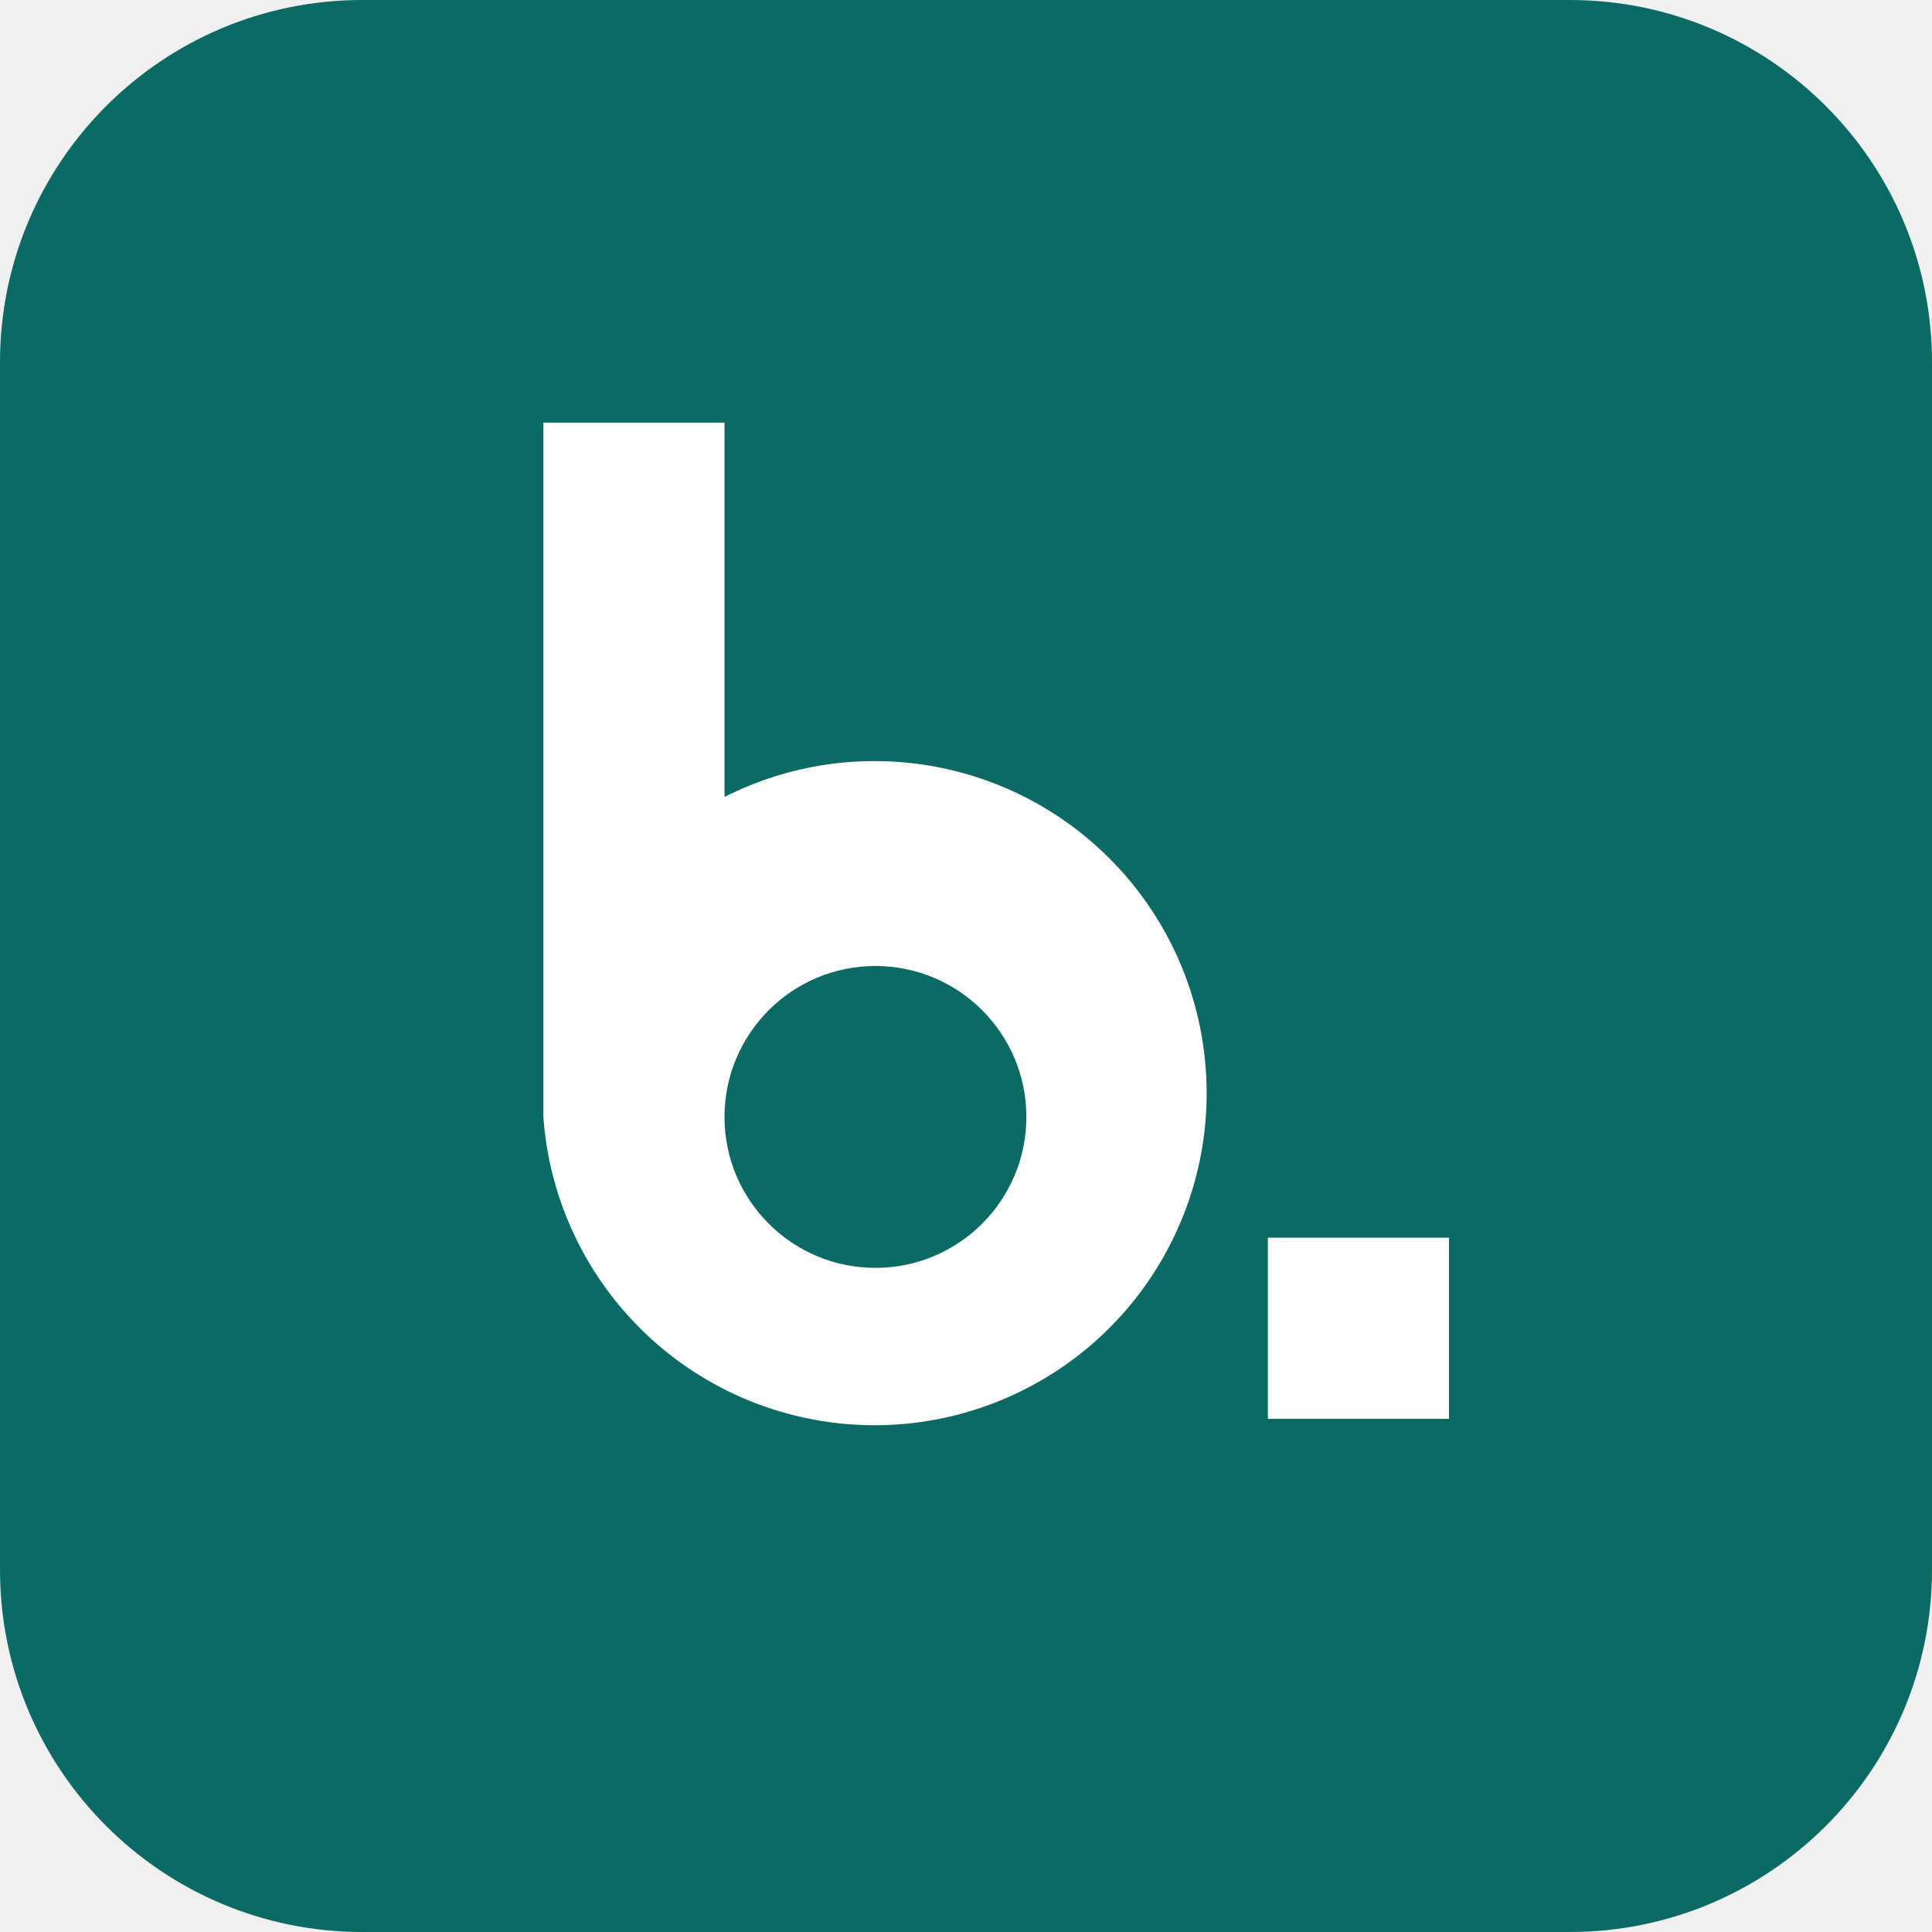
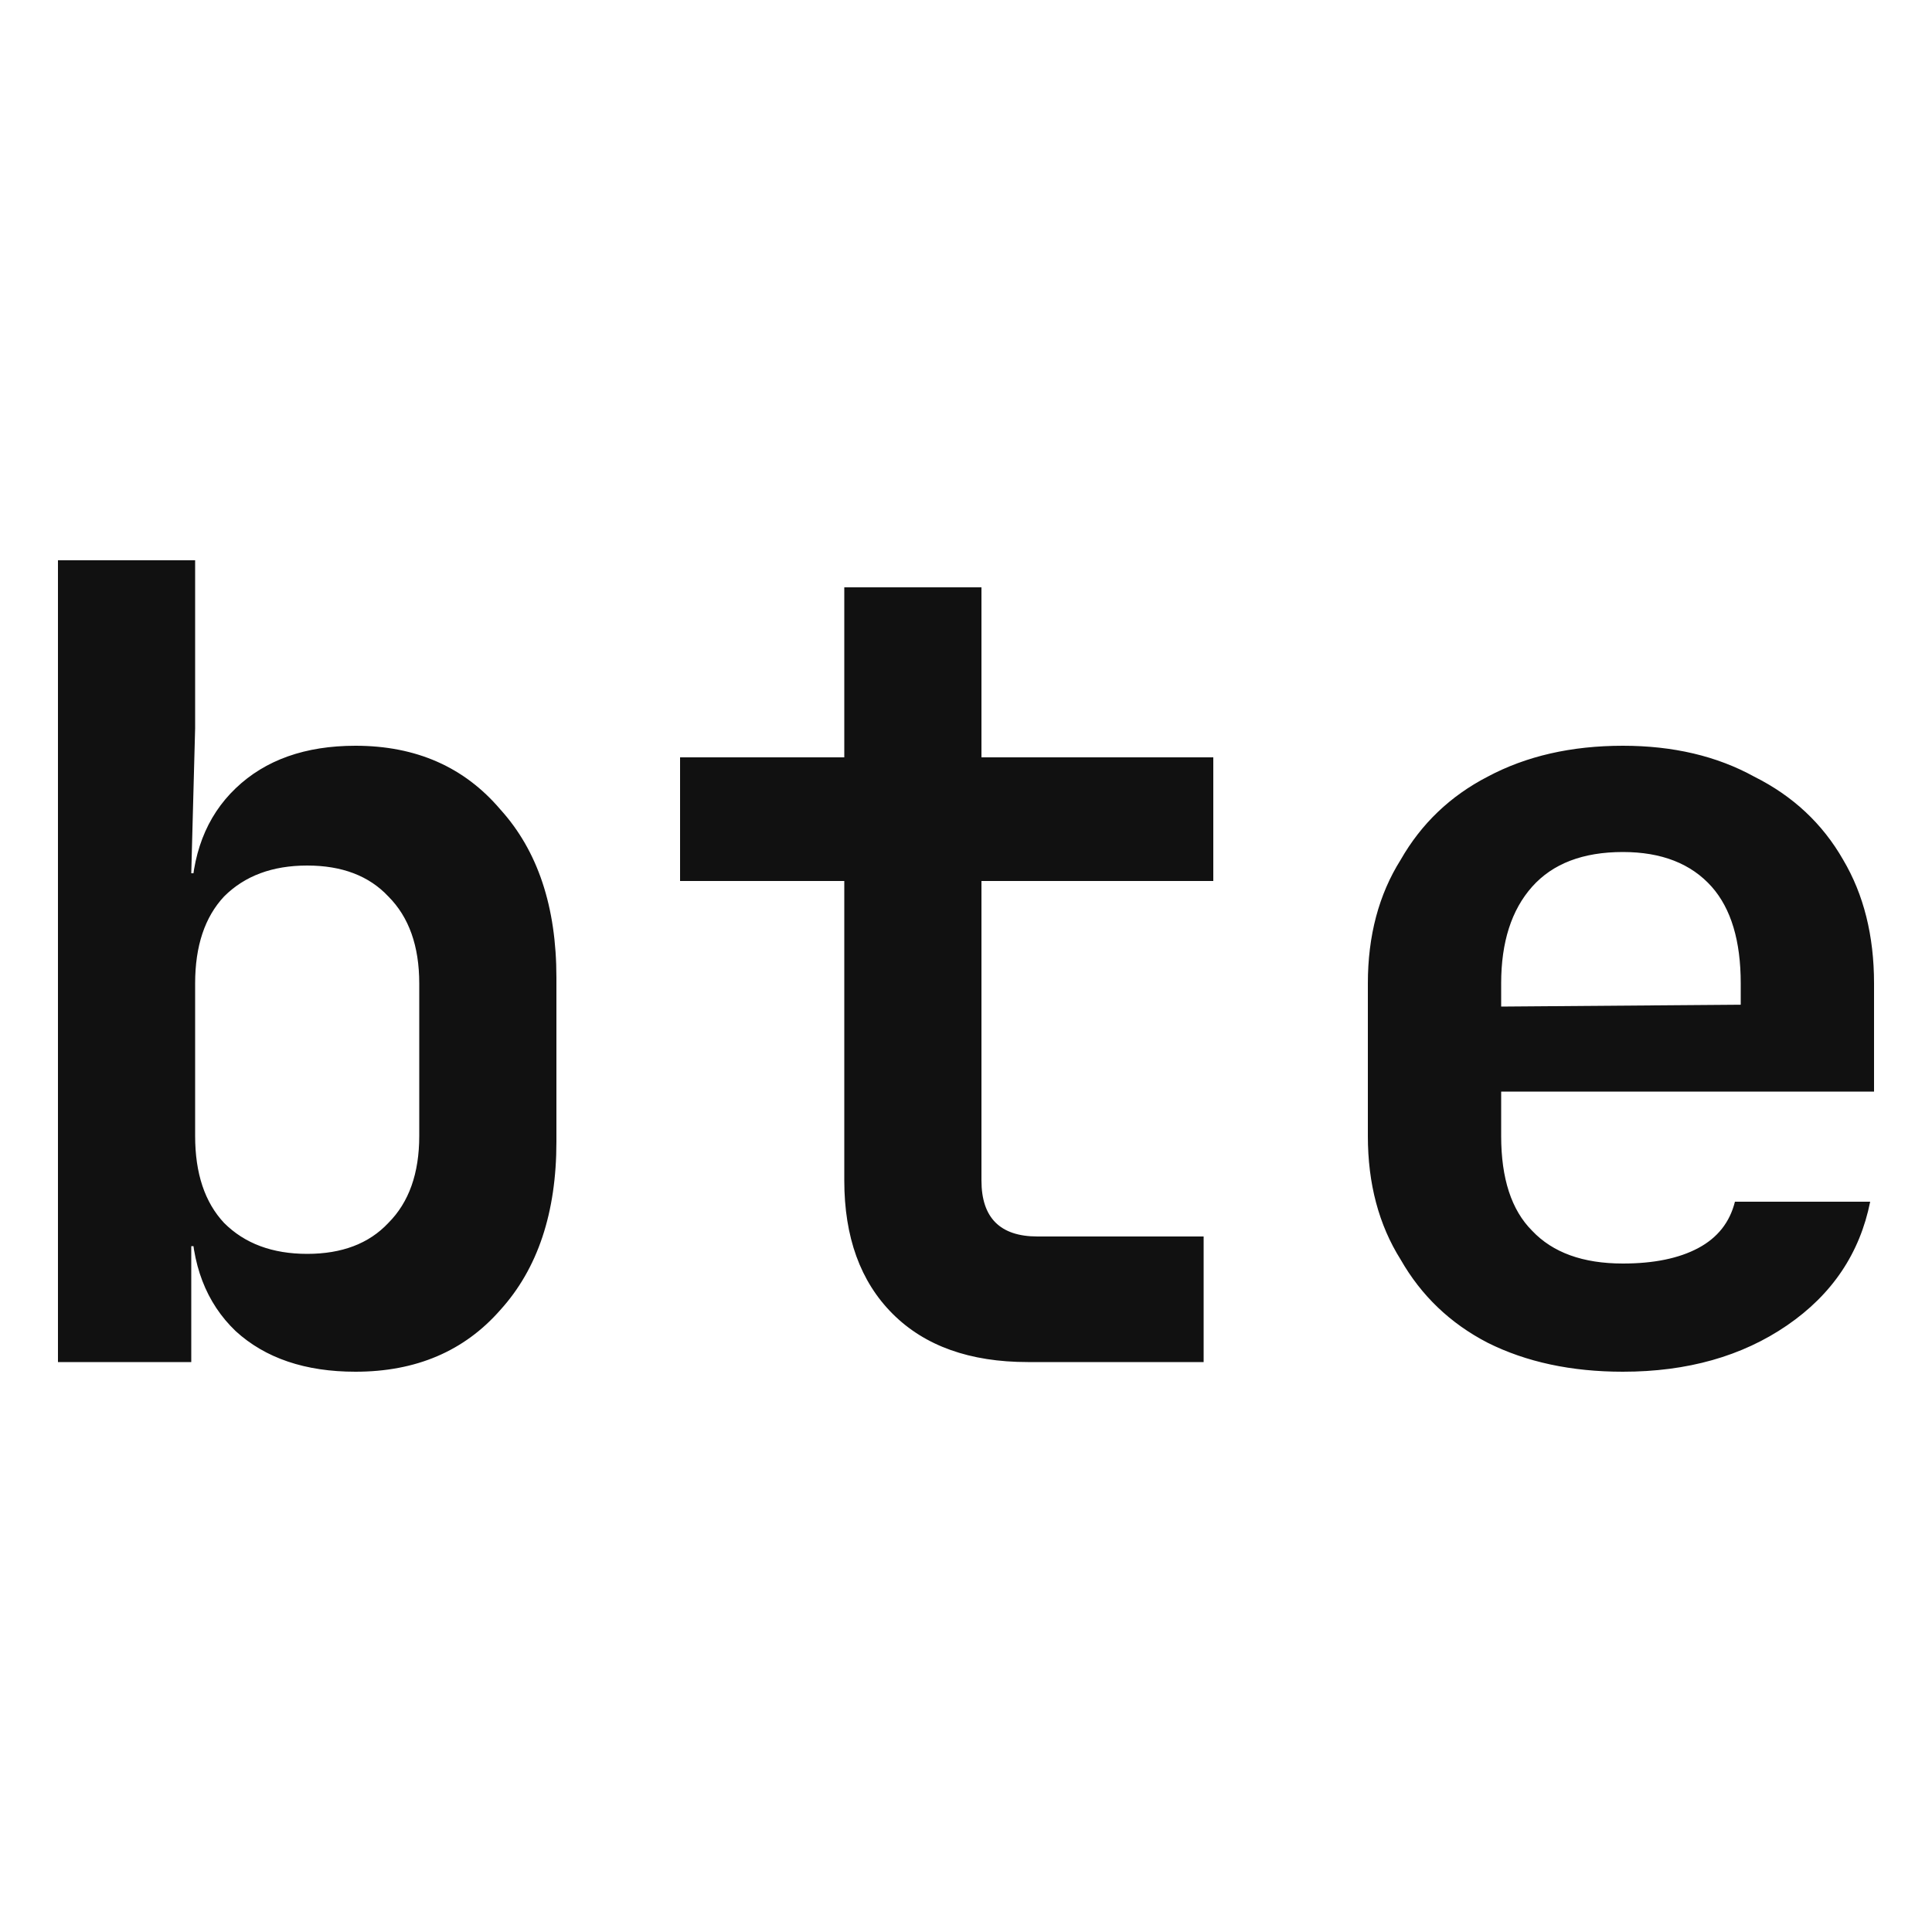
- <svg xmlns="http://www.w3.org/2000/svg" viewBox="0 0 32 32">
-   <rect width="32" height="32" rx="6" fill="#0b6b64" />
-   <path d="M9 7h3v6.2A5.5 5.5 0 1 1 9 18.5zm3 11.5a2.5 2.5 0 1 0 5 0a2.5 2.5 0 1 0 -5 0z" fill="#fff" fill-rule="evenodd" />
-   <rect x="21" y="20.5" width="3" height="3" fill="#fff" />
+ <svg xmlns="http://www.w3.org/2000/svg" viewBox="0 0 100 100">
+   <rect width="100" height="100" fill="#fff" />
+   <path fill="#111" d="M18.4 71Q14.5 71 12.2 68.9Q9.9 66.7 9.9 62.9L11.5 64.5H9.9V70.5H3V29H10.1V37.7L9.9 45.2H11.5L9.9 46.8Q9.9 43 12.2 40.8Q14.5 38.6 18.4 38.6Q23.1 38.6 25.9 41.9Q28.8 45.1 28.8 50.6V59.1Q28.8 64.6 25.9 67.8Q23.1 71 18.4 71ZM15.9 64.9Q18.6 64.9 20.1 63.3Q21.7 61.7 21.7 58.8V50.9Q21.7 48 20.1 46.4Q18.6 44.8 15.9 44.8Q13.2 44.8 11.6 46.4Q10.1 48 10.1 50.9V58.8Q10.1 61.7 11.6 63.3Q13.2 64.9 15.9 64.9ZM53.2 70.5Q48.7 70.5 46.2 68Q43.7 65.5 43.7 61.1V45.6H35.2V39.2H43.7V30.4H50.8V39.2H62.8V45.6H50.8V61.1Q50.8 64 53.7 64H62.3V70.5ZM84 71Q80 71 77 69.5Q74.1 68 72.5 65.2Q70.8 62.5 70.8 58.8V50.9Q70.8 47.2 72.5 44.5Q74.1 41.7 77 40.2Q80 38.6 84 38.6Q87.9 38.6 90.8 40.2Q93.8 41.7 95.4 44.5Q97 47.2 97 50.9V56.5H77.7V58.8Q77.7 62.1 79.3 63.7Q80.9 65.4 84 65.4Q86.4 65.4 87.9 64.6Q89.4 63.8 89.8 62.2H96.8Q96 66.2 92.5 68.6Q89 71 84 71ZM90.1 52.6V50.9Q90.1 47.6 88.6 45.9Q87 44.1 84 44.1Q80.9 44.1 79.3 45.9Q77.7 47.7 77.7 50.9V52.1L90.6 52Z" />
</svg>
